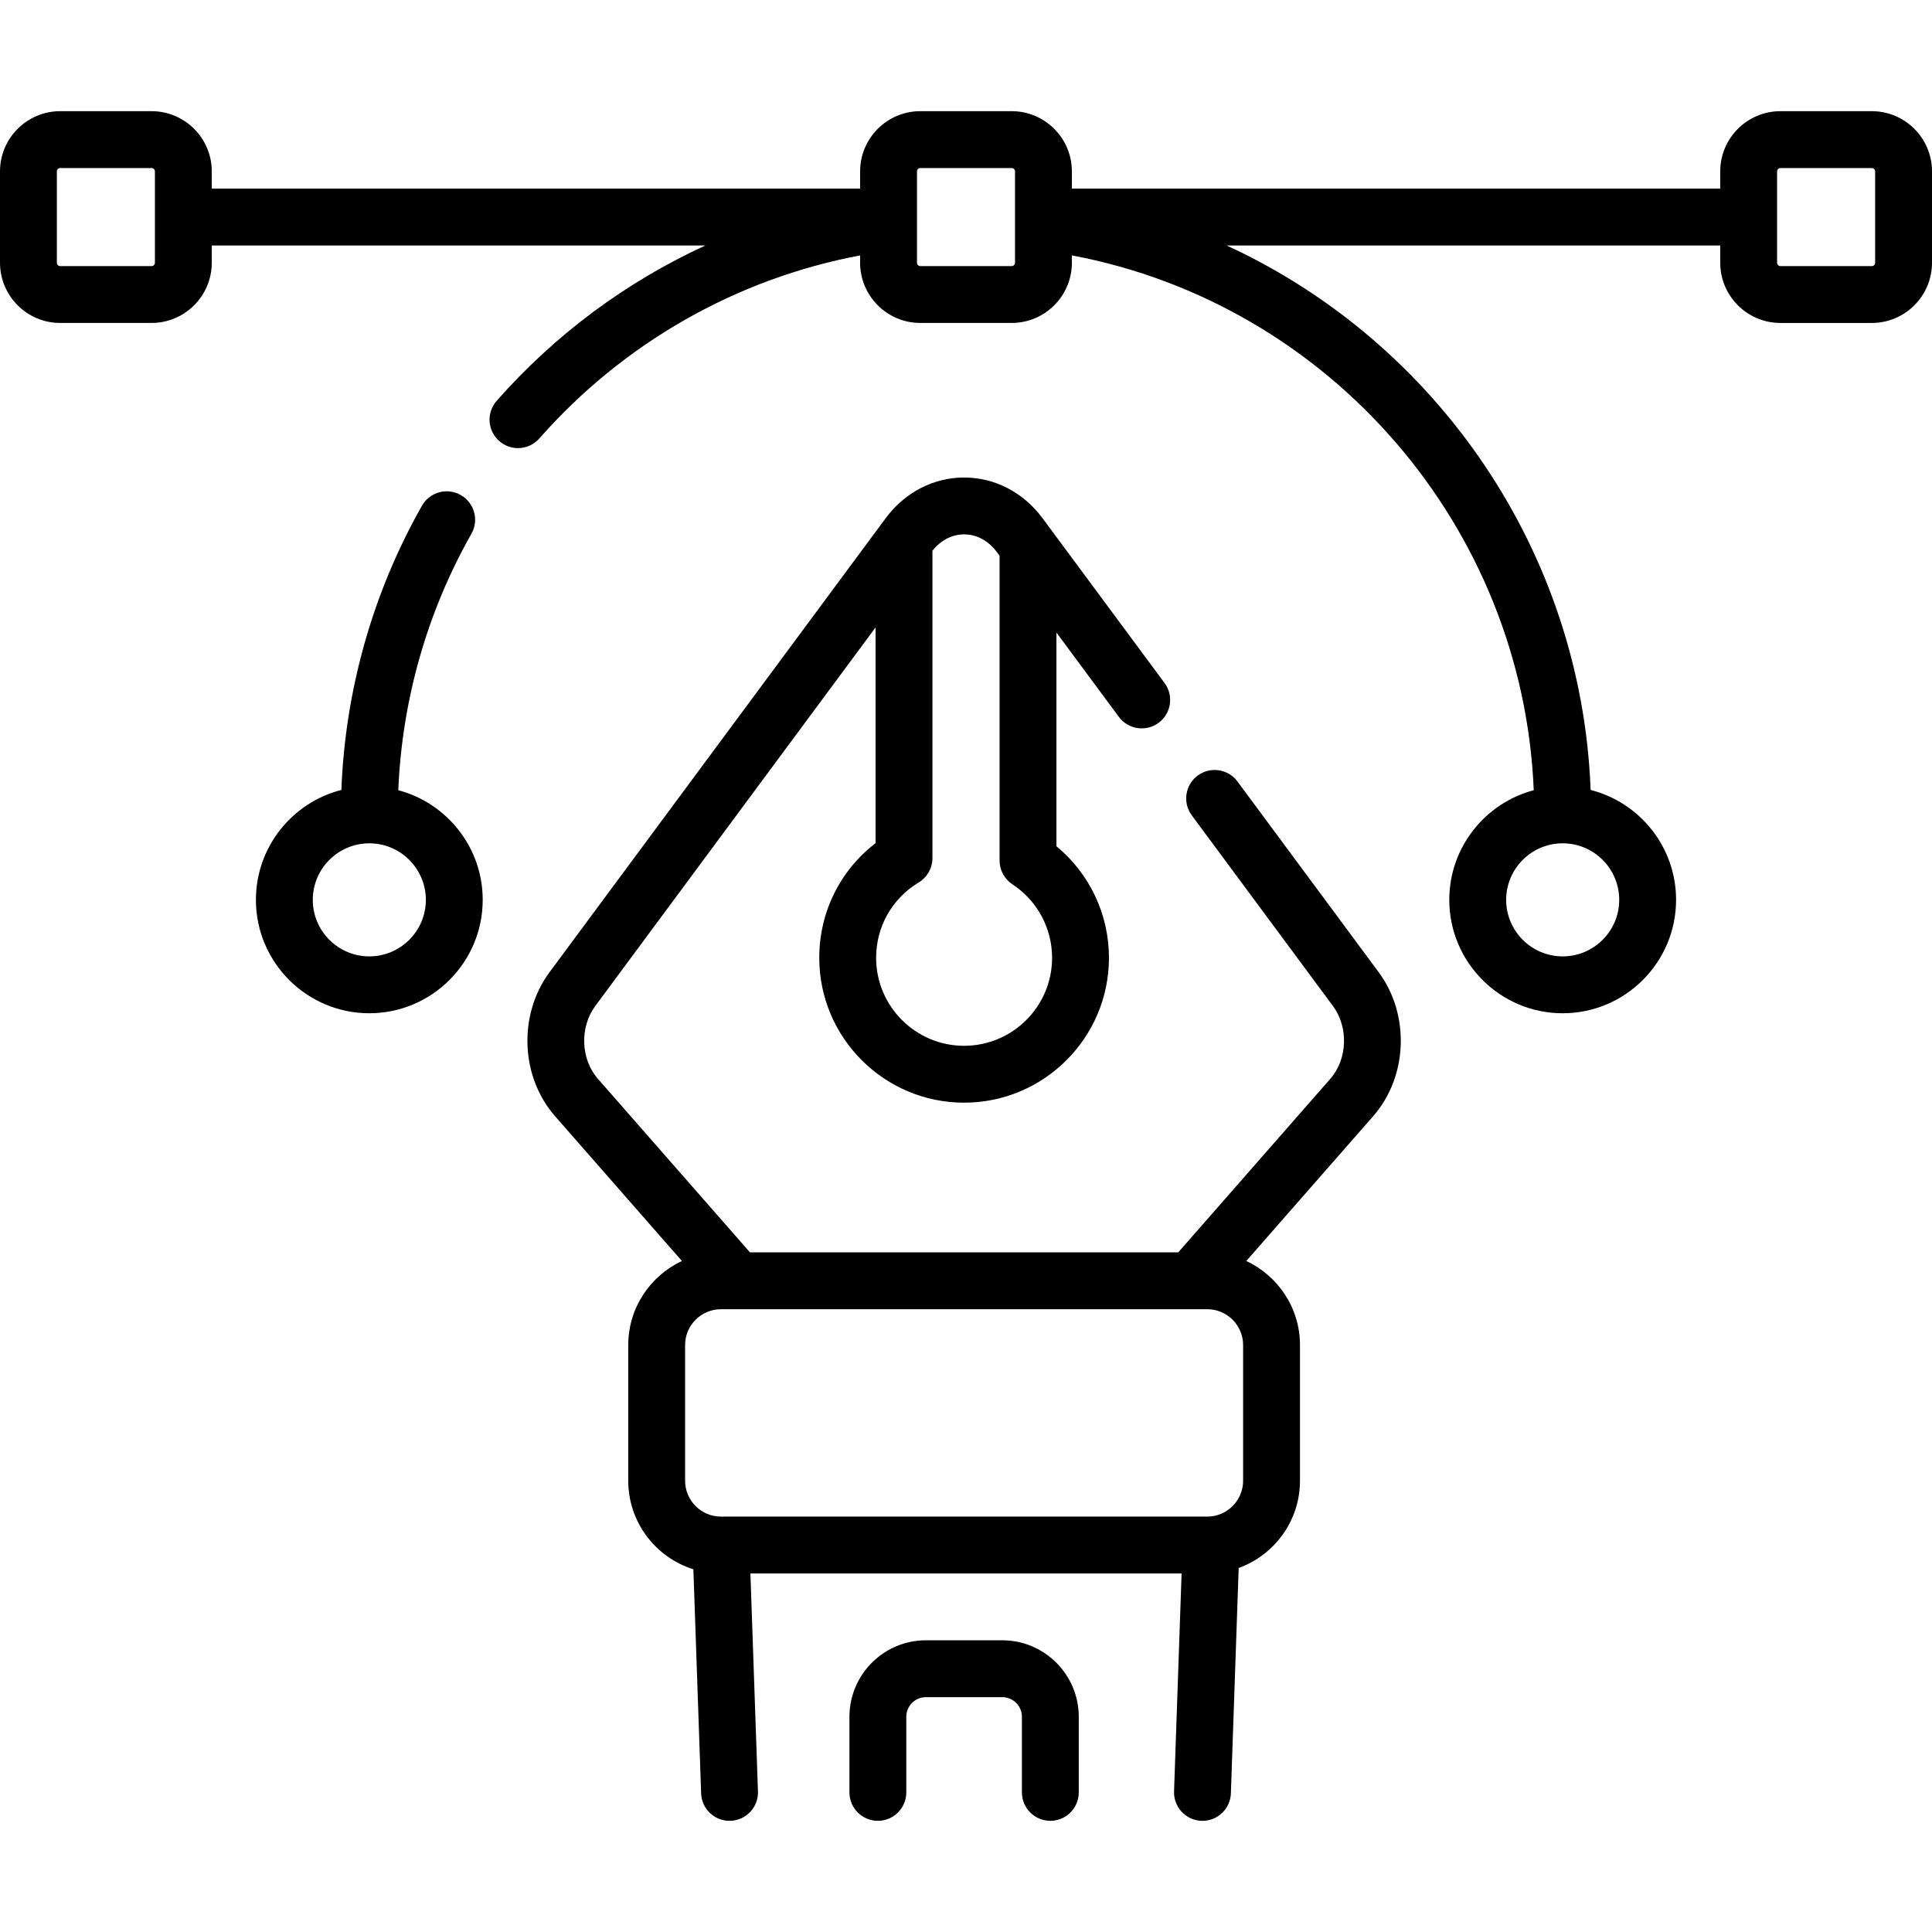
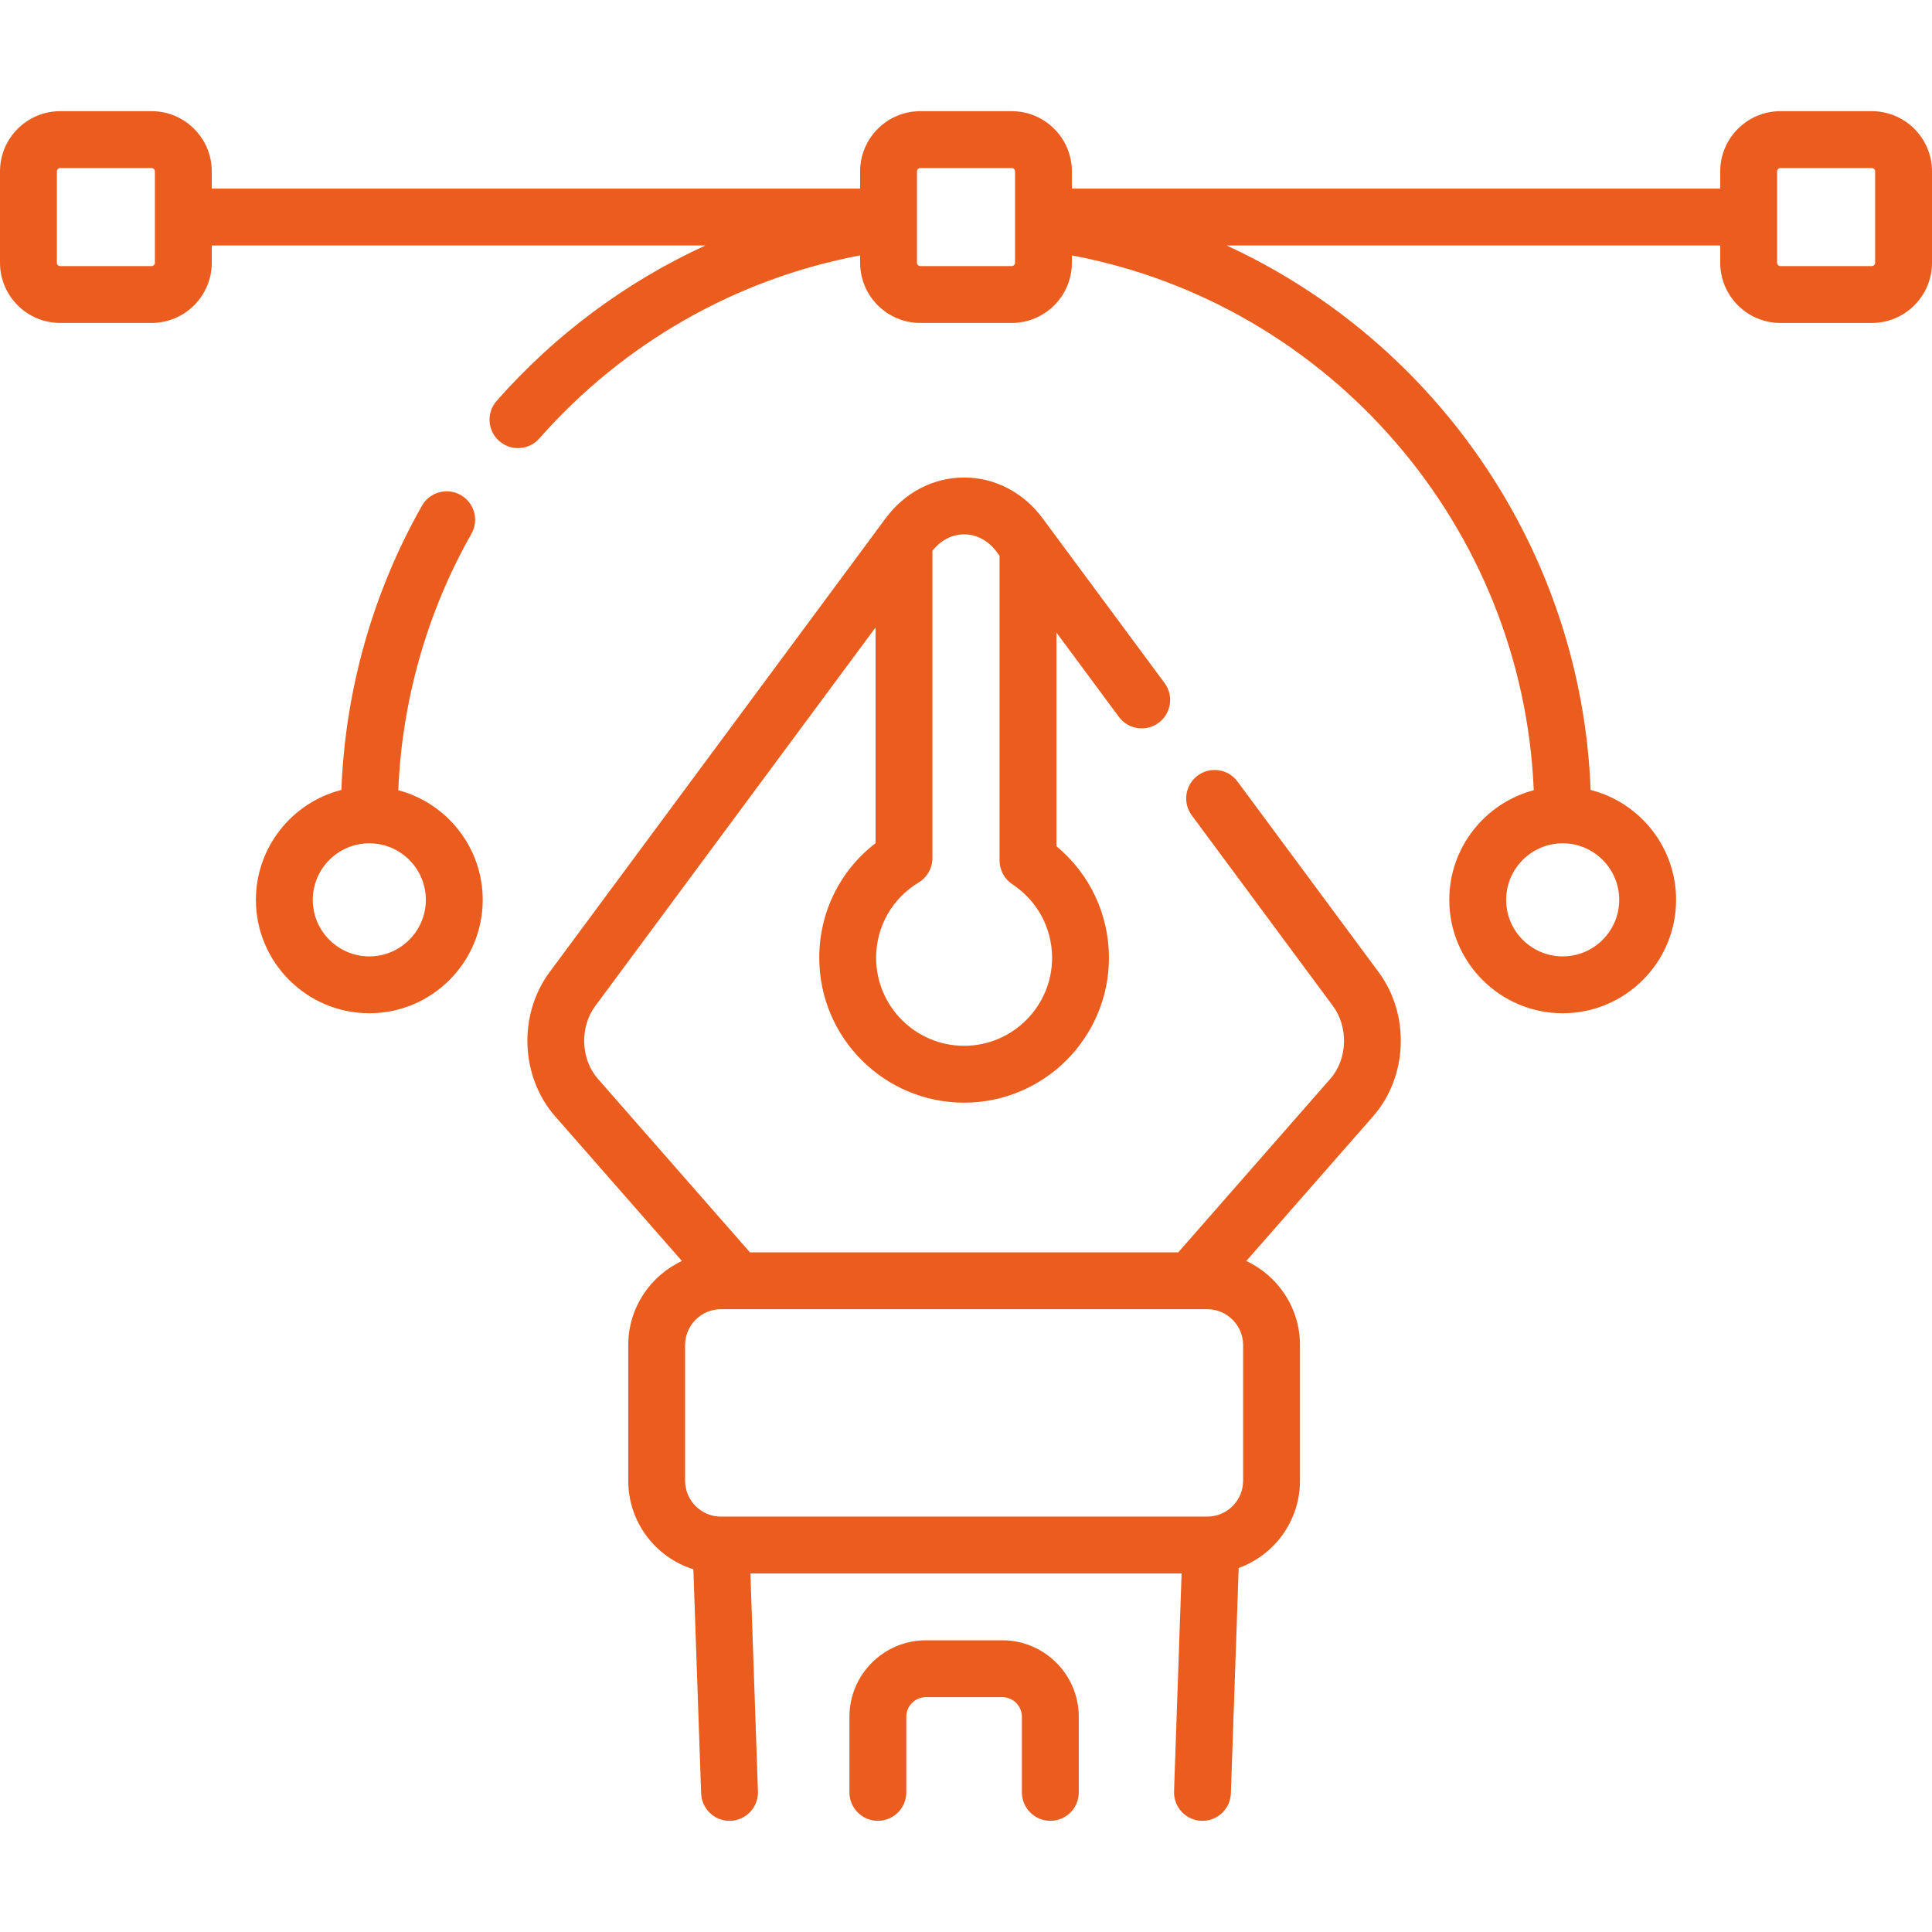
- <svg xmlns="http://www.w3.org/2000/svg" id="Capa_1" enable-background="new 0 0 509.632 509.632" height="512" viewBox="0 0 509.632 509.632" width="512">
+ <svg xmlns="http://www.w3.org/2000/svg" fill="#eb5d1e" id="Capa_1" enable-background="new 0 0 509.632 509.632" height="512" viewBox="0 0 509.632 509.632" width="512">
  <g>
    <path d="m277.063 480.305c-4.142 0-7.5-3.358-7.5-7.5v-19.943c0-2.856-2.324-5.18-5.18-5.18h-20.135c-2.856 0-5.18 2.324-5.18 5.18v19.943c0 4.142-3.358 7.5-7.5 7.5s-7.5-3.358-7.5-7.5v-19.943c0-11.127 9.053-20.18 20.18-20.18h20.135c11.127 0 20.18 9.053 20.18 20.18v19.943c0 4.142-3.357 7.5-7.5 7.5z" />
    <g>
      <path d="m326.426 206.146c-2.464-3.329-7.161-4.028-10.491-1.565-3.329 2.465-4.029 7.162-1.565 10.491l37.243 50.301c4.143 5.595 3.843 14.022-.682 19.186l-40.125 45.791h-112.98l-40.125-45.791c-4.525-5.164-4.825-13.591-.682-19.186l73.941-99.866v56.904c-9.373 7.204-14.852 18.222-14.852 30.248 0 21.068 17.14 38.208 38.208 38.208s38.208-17.14 38.208-38.208c0-11.485-5.111-22.21-13.852-29.435v-56.366l16.469 22.243c2.465 3.33 7.162 4.029 10.491 1.565 3.329-2.465 4.029-7.162 1.565-10.491l-32.17-43.45c-5.064-6.84-12.613-10.763-20.71-10.763s-15.646 3.923-20.71 10.763l-88.643 119.723c-8.313 11.228-7.687 27.563 1.457 37.998l33.463 38.187c-8.356 3.896-14.164 12.371-14.164 22.182v35.781c0 10.954 7.237 20.249 17.181 23.357l2.046 59.114c.14 4.052 3.468 7.241 7.491 7.241.088 0 .176-.001.264-.004 4.14-.144 7.379-3.615 7.236-7.755l-1.99-57.488h113.738l-1.99 57.488c-.143 4.14 3.097 7.611 7.236 7.755.088.003.176.004.264.004 4.022 0 7.351-3.189 7.491-7.241l2.058-59.457c9.419-3.405 16.169-12.435 16.169-23.014v-35.781c0-9.811-5.808-18.286-14.164-22.182l33.463-38.187c9.144-10.434 9.77-26.77 1.457-37.998zm-72.11-65.185c3.342 0 6.416 1.665 8.654 4.688l.702.948v80.396c0 2.523 1.269 4.878 3.377 6.265 6.559 4.316 10.475 11.569 10.475 19.399 0 12.797-10.411 23.208-23.208 23.208s-23.208-10.411-23.208-23.208c0-8.201 4.198-15.633 11.23-19.882 2.248-1.358 3.622-3.793 3.622-6.419v-81.07c2.21-2.784 5.156-4.325 8.356-4.325zm73.598 249.633c0 5.218-4.246 9.464-9.464 9.464h-128.267c-5.219 0-9.464-4.246-9.464-9.464v-35.781c0-5.218 4.246-9.464 9.464-9.464h128.267c5.219 0 9.464 4.246 9.464 9.464z" />
      <path d="m105.063 208.447c.985-23.762 7.594-47.027 19.291-67.643 2.044-3.603.781-8.18-2.822-10.224-3.603-2.045-8.18-.781-10.224 2.822-12.964 22.847-20.253 48.643-21.257 74.972-12.943 3.291-22.545 15.04-22.545 28.993 0 16.494 13.419 29.913 29.913 29.913s29.913-13.419 29.913-29.913c0-13.853-9.466-25.533-22.269-28.92zm-7.644 43.833c-8.223 0-14.913-6.69-14.913-14.913s6.69-14.913 14.913-14.913 14.913 6.69 14.913 14.913-6.69 14.913-14.913 14.913z" />
      <path d="m493.752 29.327h-24.102c-8.756 0-15.88 7.124-15.88 15.88v4.551h-171.023v-4.551c0-8.756-7.124-15.88-15.88-15.88h-24.102c-8.756 0-15.88 7.124-15.88 15.88v4.551h-171.023v-4.551c0-8.756-7.124-15.88-15.88-15.88h-24.102c-8.756 0-15.88 7.124-15.88 15.88v24.102c0 8.756 7.124 15.88 15.88 15.88h24.102c8.756 0 15.88-7.124 15.88-15.88v-4.551h130.197c-20.822 9.564-39.618 23.457-55.053 40.991-2.737 3.109-2.436 7.848.674 10.585 1.425 1.254 3.192 1.871 4.953 1.871 2.08 0 4.15-.86 5.632-2.544 22.178-25.193 51.972-42.129 84.62-48.29v1.939c0 8.756 7.124 15.88 15.88 15.88h24.102c8.756 0 15.88-7.124 15.88-15.88v-1.94c68.087 12.829 118.957 71.544 121.831 141.076-12.807 3.384-22.278 15.066-22.278 28.922 0 16.494 13.419 29.913 29.913 29.913s29.913-13.419 29.913-29.913c0-13.951-9.601-25.7-22.543-28.992-2.397-63.089-40.715-118.164-96.006-143.616h130.193v4.551c0 8.756 7.124 15.88 15.88 15.88h24.102c8.756 0 15.88-7.124 15.88-15.88v-24.104c0-8.756-7.124-15.88-15.88-15.88zm-452.89 39.982c0 .485-.395.88-.88.88h-24.102c-.485 0-.88-.395-.88-.88v-24.102c0-.485.395-.88.88-.88h24.102c.485 0 .88.395.88.88zm386.264 168.057c0 8.223-6.69 14.913-14.913 14.913s-14.913-6.69-14.913-14.913 6.69-14.913 14.913-14.913 14.913 6.69 14.913 14.913zm-159.379-168.057c0 .485-.395.88-.88.88h-24.102c-.485 0-.88-.395-.88-.88v-24.102c0-.485.395-.88.88-.88h24.102c.485 0 .88.395.88.88zm226.885 0c0 .485-.395.88-.88.88h-24.102c-.485 0-.88-.395-.88-.88v-24.102c0-.485.395-.88.88-.88h24.102c.485 0 .88.395.88.88z" />
    </g>
  </g>
</svg>
